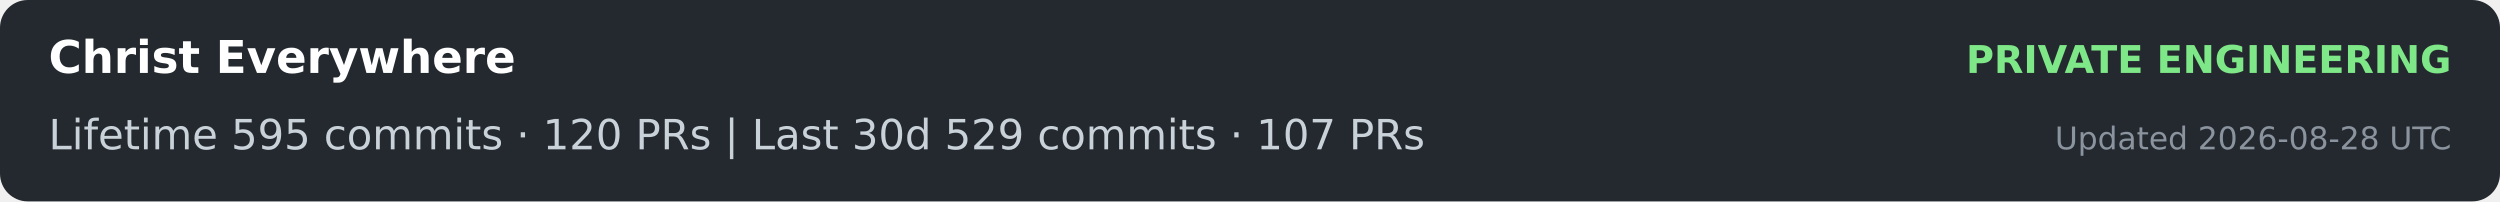
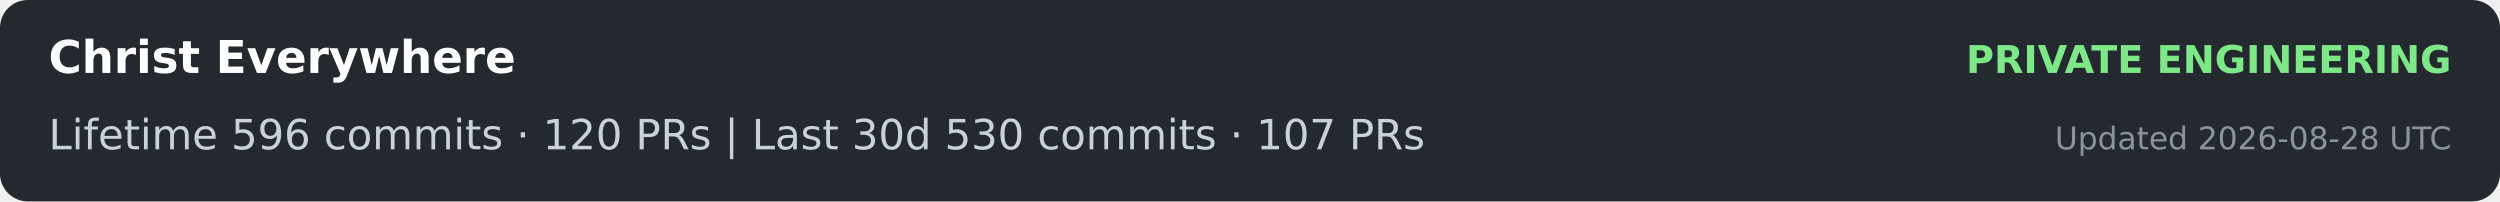
- <svg xmlns="http://www.w3.org/2000/svg" width="720" height="58" role="img" aria-label="Christ Everywhere: lifetime 595 commits and 120 PRs; last 30 days 529 commits and 107 PRs">
+ <svg xmlns="http://www.w3.org/2000/svg" width="720" height="58" role="img" aria-label="Christ Everywhere: lifetime 596 commits and 120 PRs; last 30 days 530 commits and 107 PRs">
  <rect width="720" height="58" rx="8" fill="#24292f" />
  <text x="14" y="21" fill="#ffffff" font-family="Verdana,DejaVu Sans,sans-serif" font-size="13" font-weight="700">Christ Everywhere</text>
  <text x="706" y="21" text-anchor="end" fill="#7ee787" font-family="Verdana,DejaVu Sans,sans-serif" font-size="11" font-weight="700">PRIVATE ENGINEERING</text>
-   <text x="14" y="43" fill="#c9d1d9" font-family="Verdana,DejaVu Sans,sans-serif" font-size="12">Lifetime  595 commits · 120 PRs     |     Last 30d  529 commits · 107 PRs</text>
+   <text x="14" y="43" fill="#c9d1d9" font-family="Verdana,DejaVu Sans,sans-serif" font-size="12">Lifetime  596 commits · 120 PRs     |     Last 30d  530 commits · 107 PRs</text>
  <text x="706" y="43" text-anchor="end" fill="#8b949e" font-family="Verdana,DejaVu Sans,sans-serif" font-size="9">Updated 2026-08-28 UTC</text>
</svg>
